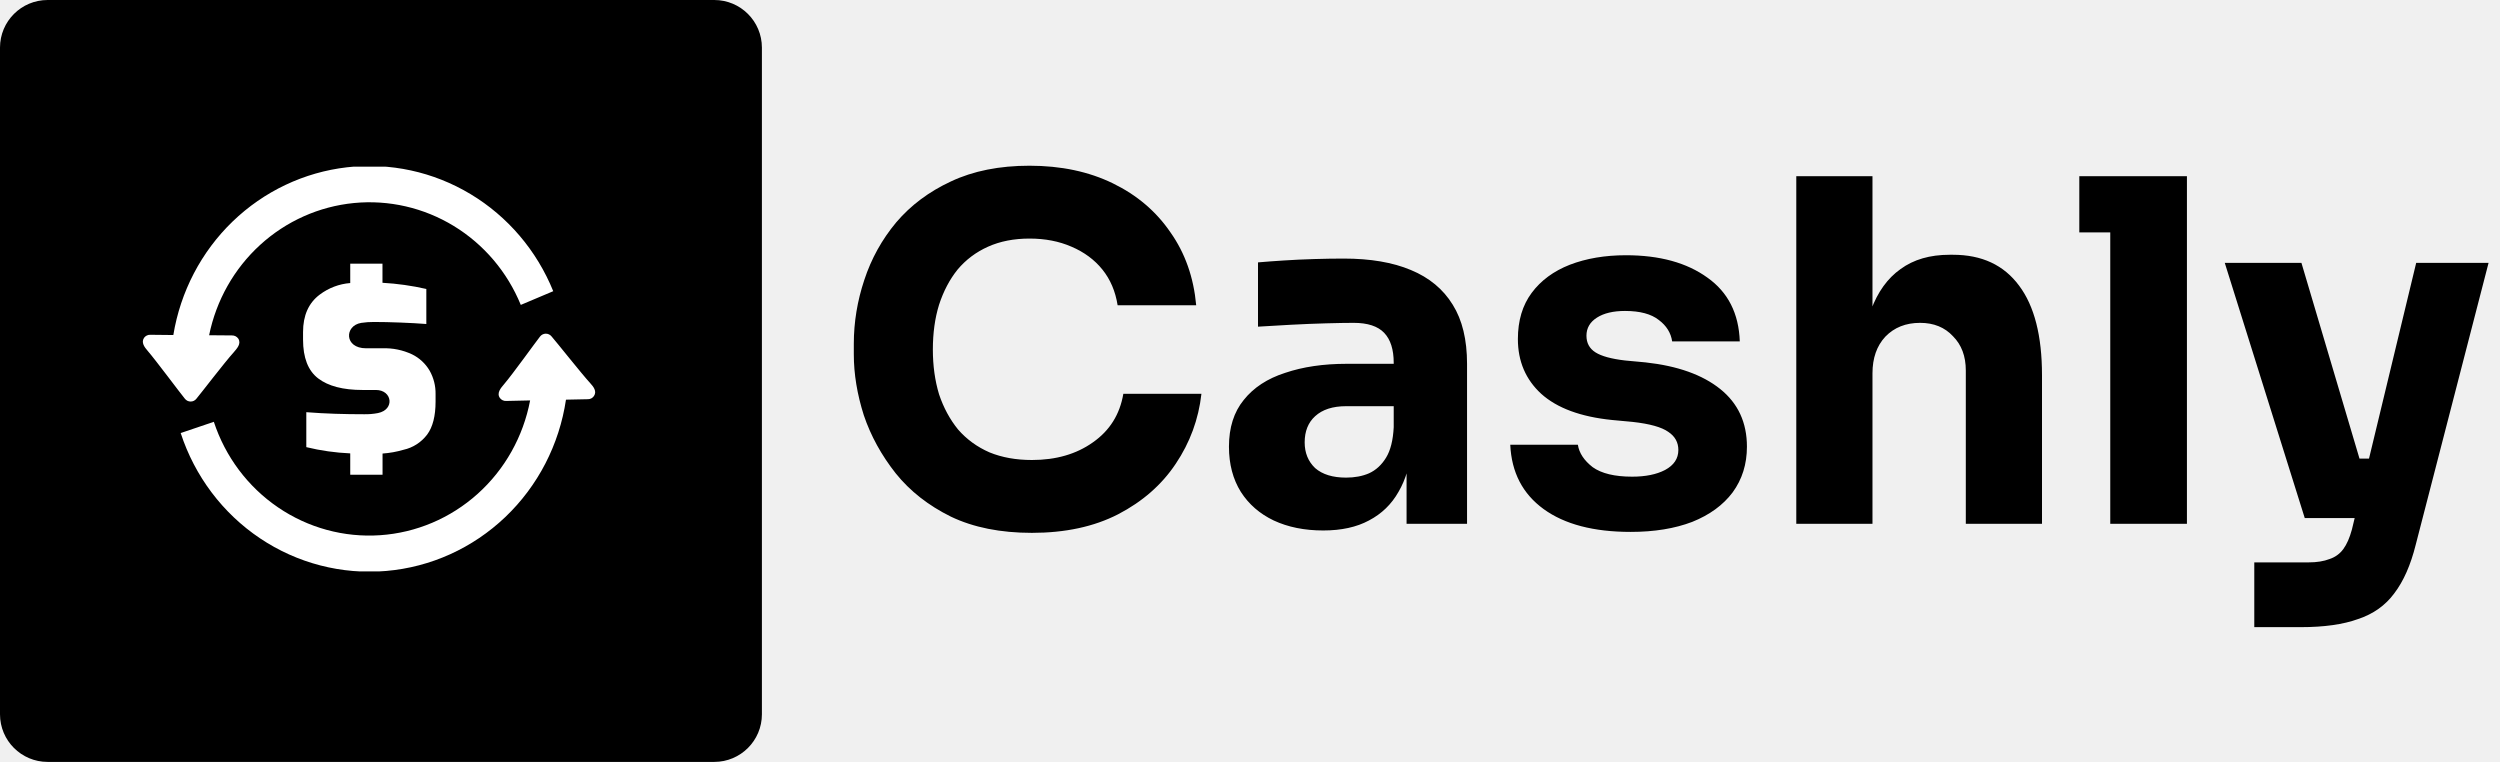
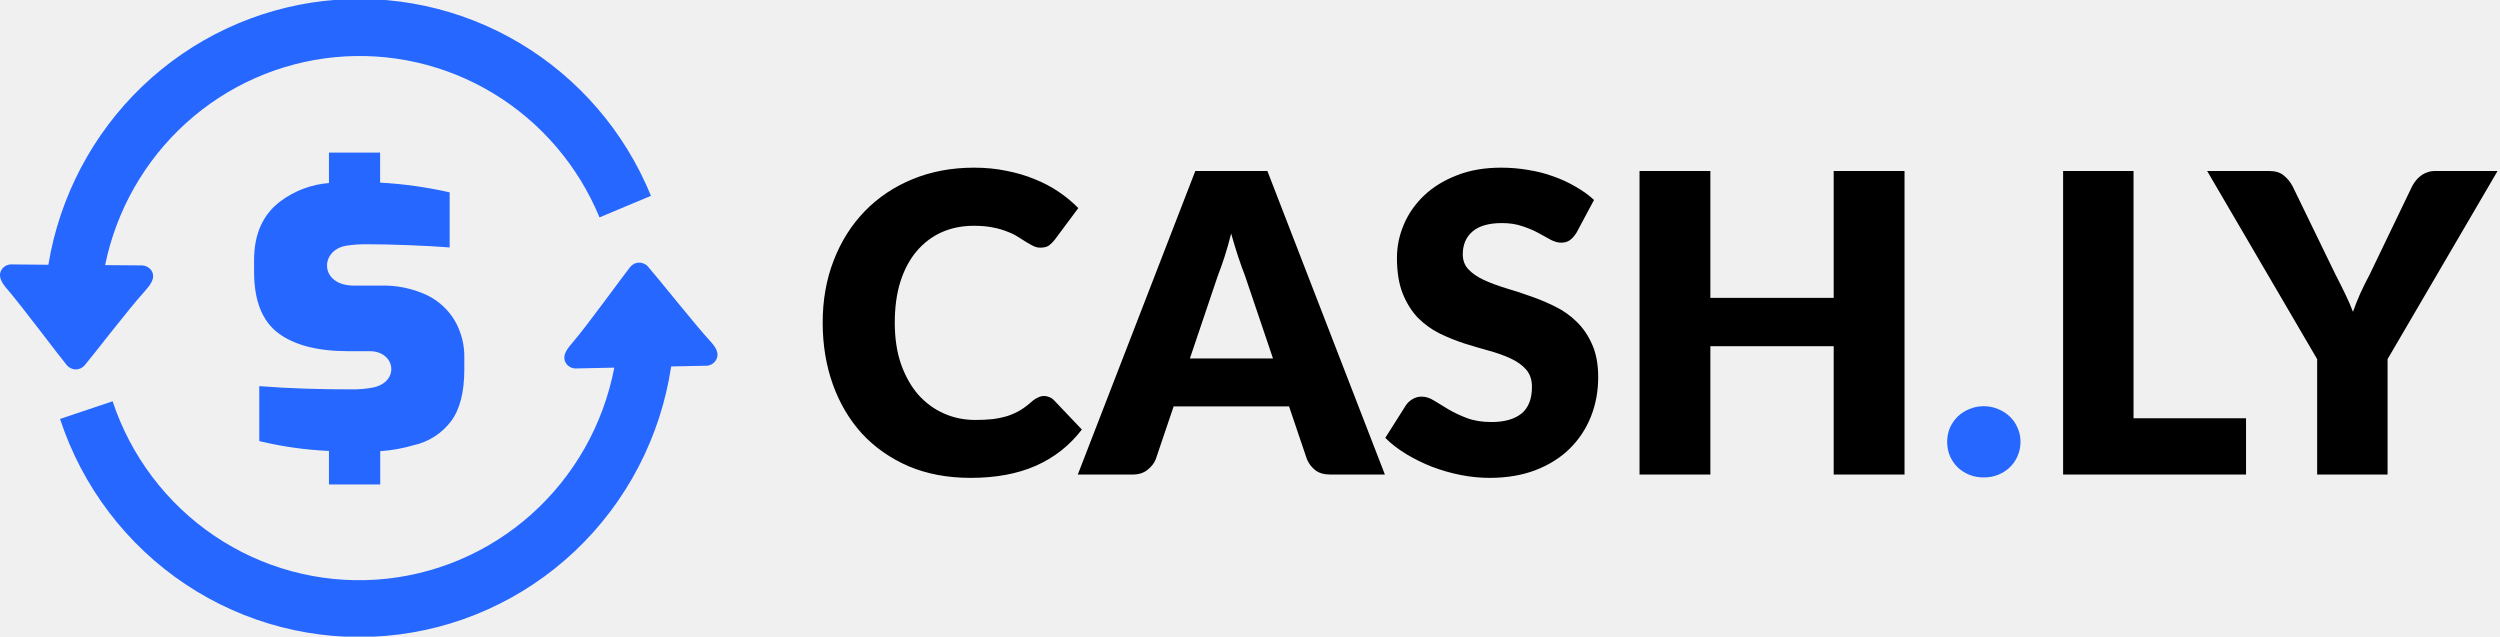
- <svg xmlns="http://www.w3.org/2000/svg" width="105" height="32" viewBox="0 0 105 32" fill="none">
-   <rect width="32" height="32" rx="2" fill="black" />
-   <g clip-path="url(#clip0_101_2)">
-     <path d="M6.317 14.061C6.266 14.058 6.215 14.068 6.168 14.09C6.122 14.112 6.082 14.145 6.051 14.187C5.918 14.385 6.071 14.584 6.196 14.728C6.554 15.144 7.572 16.514 7.764 16.745C7.793 16.783 7.83 16.813 7.872 16.834C7.914 16.854 7.96 16.865 8.007 16.865C8.054 16.865 8.1 16.854 8.142 16.834C8.184 16.813 8.221 16.783 8.25 16.745C8.438 16.523 9.434 15.218 9.816 14.797C9.949 14.64 10.147 14.436 10.006 14.219C9.976 14.177 9.936 14.143 9.89 14.12C9.845 14.098 9.794 14.087 9.743 14.088L8.783 14.08C9.081 12.615 9.832 11.285 10.927 10.285C12.022 9.286 13.402 8.67 14.866 8.527C16.33 8.385 17.8 8.723 19.062 9.493C20.323 10.263 21.308 11.424 21.873 12.806L23.236 12.23C22.544 10.523 21.325 9.091 19.762 8.152C18.2 7.213 16.379 6.818 14.575 7.026C12.772 7.234 11.085 8.034 9.768 9.305C8.452 10.576 7.579 12.249 7.28 14.071L6.317 14.061ZM14.71 11.895V11.075H16.064V11.877C16.684 11.912 17.3 11.998 17.906 12.137V13.608C17.581 13.583 17.216 13.562 16.81 13.547C16.404 13.531 16.035 13.523 15.703 13.523C15.525 13.522 15.348 13.534 15.172 13.561C14.461 13.677 14.453 14.628 15.373 14.628H16.066C16.492 14.613 16.916 14.7 17.303 14.881C17.611 15.03 17.869 15.269 18.044 15.567C18.213 15.866 18.3 16.207 18.294 16.553V16.868C18.294 17.47 18.177 17.931 17.943 18.249C17.696 18.577 17.343 18.804 16.947 18.891C16.66 18.975 16.365 19.028 16.067 19.049V19.938H14.71V19.042C14.088 19.015 13.47 18.927 12.865 18.78V17.312C13.668 17.376 14.487 17.398 15.291 17.398C15.487 17.402 15.682 17.386 15.874 17.349C16.592 17.203 16.476 16.379 15.789 16.379H15.228C14.408 16.379 13.787 16.217 13.363 15.893C12.939 15.568 12.728 15.025 12.728 14.263V13.948C12.728 13.249 12.961 12.725 13.427 12.375C13.801 12.093 14.246 11.924 14.71 11.888V11.895ZM23.771 16.786C23.49 18.674 22.593 20.41 21.224 21.715C19.854 23.021 18.093 23.819 16.223 23.98C14.354 24.142 12.485 23.659 10.919 22.608C9.353 21.557 8.18 20 7.589 18.188L8.981 17.716C9.464 19.183 10.411 20.447 11.675 21.308C12.938 22.17 14.446 22.582 15.963 22.479C17.481 22.377 18.922 21.765 20.062 20.741C21.202 19.717 21.977 18.337 22.265 16.818L21.26 16.84C21.21 16.843 21.16 16.833 21.114 16.812C21.069 16.791 21.029 16.759 20.998 16.719C20.844 16.506 21.043 16.288 21.172 16.135C21.541 15.702 22.498 14.366 22.679 14.138C22.707 14.101 22.743 14.07 22.785 14.048C22.826 14.027 22.872 14.015 22.919 14.014C22.966 14.013 23.012 14.023 23.055 14.043C23.097 14.062 23.135 14.092 23.165 14.129C23.364 14.354 24.423 15.693 24.793 16.097C24.921 16.237 25.08 16.431 24.947 16.632C24.918 16.675 24.879 16.71 24.833 16.734C24.787 16.757 24.736 16.769 24.684 16.767L23.765 16.786H23.771Z" fill="white" />
+ <svg xmlns="http://www.w3.org/2000/svg" width="216" height="55" viewBox="0 0 216 55" fill="none">
+   <g clip-path="url(#clip0_317_241)">
+     <path d="M1.034 22.845C0.868 22.835 0.701 22.867 0.55 22.938C0.398 23.009 0.266 23.117 0.167 23.252C-0.267 23.894 0.232 24.535 0.641 25.003C1.806 26.347 5.131 30.781 5.757 31.529C5.851 31.65 5.972 31.747 6.109 31.814C6.246 31.881 6.397 31.916 6.549 31.916C6.702 31.916 6.852 31.881 6.989 31.814C7.127 31.747 7.247 31.65 7.341 31.529C7.957 30.811 11.206 26.586 12.453 25.227C12.886 24.718 13.532 24.056 13.073 23.354C12.974 23.219 12.845 23.11 12.695 23.037C12.546 22.963 12.382 22.927 12.215 22.931L9.082 22.906C10.053 18.165 12.505 13.862 16.077 10.629C19.649 7.396 24.155 5.403 28.932 4.942C33.709 4.481 38.507 5.576 42.622 8.067C46.737 10.558 49.953 14.313 51.798 18.783L56.243 16.92C53.986 11.396 50.007 6.765 44.908 3.727C39.809 0.689 33.868 -0.59 27.983 0.083C22.099 0.756 16.593 3.345 12.297 7.457C8.002 11.57 5.151 16.983 4.178 22.875L1.034 22.845ZM28.422 15.836V13.184H32.842V15.78C34.864 15.89 36.875 16.171 38.851 16.62V21.379C37.791 21.297 36.599 21.231 35.274 21.18C33.948 21.13 32.744 21.104 31.661 21.104C31.082 21.099 30.503 21.14 29.93 21.226C27.609 21.603 27.584 24.677 30.586 24.677H32.847C34.237 24.63 35.619 24.91 36.883 25.497C37.888 25.98 38.729 26.752 39.3 27.716C39.855 28.686 40.137 29.789 40.117 30.908V31.926C40.117 33.874 39.736 35.364 38.972 36.395C38.167 37.454 37.016 38.191 35.723 38.472C34.786 38.744 33.824 38.915 32.852 38.981V41.857H28.422V38.961C26.393 38.871 24.377 38.587 22.402 38.111V33.361C25.021 33.57 27.695 33.641 30.319 33.641C30.957 33.653 31.594 33.6 32.221 33.484C34.562 33.01 34.184 30.343 31.944 30.343H30.112C27.438 30.343 25.41 29.819 24.027 28.77C22.645 27.721 21.953 25.964 21.953 23.497V22.479C21.953 20.218 22.713 18.522 24.234 17.388C25.455 16.477 26.907 15.932 28.422 15.815V15.836ZM57.989 31.661C57.073 37.768 54.145 43.386 49.677 47.609C45.209 51.831 39.461 54.413 33.361 54.937C27.261 55.461 21.163 53.897 16.052 50.497C10.94 47.097 7.113 42.059 5.187 36.197L9.728 34.67C11.304 39.417 14.395 43.504 18.517 46.292C22.639 49.08 27.56 50.412 32.512 50.08C37.464 49.748 42.167 47.771 45.887 44.457C49.608 41.143 52.135 36.679 53.074 31.763L49.795 31.834C49.632 31.843 49.469 31.812 49.321 31.744C49.172 31.676 49.042 31.572 48.942 31.442C48.438 30.755 49.088 30.048 49.507 29.554C50.713 28.154 53.836 23.832 54.427 23.094C54.519 22.972 54.637 22.873 54.772 22.803C54.907 22.733 55.057 22.695 55.209 22.692C55.362 22.689 55.513 22.721 55.652 22.785C55.791 22.849 55.914 22.945 56.011 23.064C56.662 23.792 60.118 28.123 61.324 29.432C61.743 29.885 62.262 30.511 61.828 31.162C61.733 31.302 61.604 31.415 61.455 31.491C61.305 31.567 61.139 31.605 60.971 31.6L57.969 31.661H57.989Z" fill="#2667FF" />
  </g>
-   <path d="M43.34 22.38C42.02 22.38 40.887 22.153 39.94 21.7C38.993 21.233 38.22 20.627 37.62 19.88C37.02 19.12 36.573 18.307 36.28 17.44C36 16.56 35.86 15.707 35.86 14.88V14.44C35.86 13.533 36.007 12.64 36.3 11.76C36.593 10.867 37.04 10.06 37.64 9.34C38.253 8.62 39.02 8.047 39.94 7.62C40.873 7.18 41.973 6.96 43.24 6.96C44.56 6.96 45.727 7.207 46.74 7.7C47.753 8.193 48.56 8.88 49.16 9.76C49.773 10.627 50.133 11.647 50.24 12.82H46.94C46.847 12.233 46.633 11.733 46.3 11.32C45.967 10.907 45.533 10.587 45 10.36C44.48 10.133 43.893 10.02 43.24 10.02C42.587 10.02 42.007 10.133 41.5 10.36C40.993 10.587 40.567 10.907 40.22 11.32C39.887 11.733 39.627 12.227 39.44 12.8C39.267 13.36 39.18 13.987 39.18 14.68C39.18 15.36 39.267 15.987 39.44 16.56C39.627 17.12 39.893 17.613 40.24 18.04C40.6 18.453 41.04 18.773 41.56 19C42.08 19.213 42.673 19.32 43.34 19.32C44.353 19.32 45.207 19.073 45.9 18.58C46.607 18.087 47.033 17.407 47.18 16.54H50.46C50.34 17.607 49.98 18.587 49.38 19.48C48.793 20.36 47.987 21.067 46.96 21.6C45.947 22.12 44.74 22.38 43.34 22.38ZM59.076 22V18.76H58.536V15.24C58.536 14.68 58.403 14.26 58.136 13.98C57.869 13.7 57.443 13.56 56.856 13.56C56.563 13.56 56.176 13.567 55.696 13.58C55.216 13.593 54.723 13.613 54.216 13.64C53.709 13.667 53.249 13.693 52.836 13.72V11.02C53.143 10.993 53.503 10.967 53.916 10.94C54.329 10.913 54.756 10.893 55.196 10.88C55.636 10.867 56.049 10.86 56.436 10.86C57.556 10.86 58.496 11.02 59.256 11.34C60.029 11.66 60.616 12.147 61.016 12.8C61.416 13.44 61.616 14.267 61.616 15.28V22H59.076ZM55.576 22.28C54.789 22.28 54.096 22.14 53.496 21.86C52.909 21.58 52.449 21.18 52.116 20.66C51.783 20.127 51.616 19.493 51.616 18.76C51.616 17.96 51.823 17.307 52.236 16.8C52.649 16.28 53.229 15.9 53.976 15.66C54.723 15.407 55.583 15.28 56.556 15.28H58.896V17.06H56.536C55.976 17.06 55.543 17.2 55.236 17.48C54.943 17.747 54.796 18.113 54.796 18.58C54.796 19.02 54.943 19.38 55.236 19.66C55.543 19.927 55.976 20.06 56.536 20.06C56.896 20.06 57.216 20 57.496 19.88C57.789 19.747 58.029 19.527 58.216 19.22C58.403 18.913 58.509 18.487 58.536 17.94L59.296 18.74C59.229 19.5 59.043 20.14 58.736 20.66C58.443 21.18 58.029 21.58 57.496 21.86C56.976 22.14 56.336 22.28 55.576 22.28ZM68.491 22.34C66.931 22.34 65.711 22.02 64.831 21.38C63.951 20.74 63.484 19.84 63.431 18.68H66.271C66.324 19.027 66.531 19.34 66.891 19.62C67.264 19.887 67.818 20.02 68.551 20.02C69.111 20.02 69.571 19.927 69.931 19.74C70.304 19.54 70.491 19.26 70.491 18.9C70.491 18.58 70.351 18.327 70.071 18.14C69.791 17.94 69.291 17.8 68.571 17.72L67.711 17.64C66.391 17.507 65.398 17.14 64.731 16.54C64.078 15.94 63.751 15.173 63.751 14.24C63.751 13.467 63.944 12.82 64.331 12.3C64.718 11.78 65.251 11.387 65.931 11.12C66.624 10.853 67.411 10.72 68.291 10.72C69.704 10.72 70.844 11.033 71.711 11.66C72.578 12.273 73.031 13.167 73.071 14.34H70.231C70.178 13.98 69.991 13.68 69.671 13.44C69.351 13.187 68.878 13.06 68.251 13.06C67.758 13.06 67.364 13.153 67.071 13.34C66.778 13.527 66.631 13.78 66.631 14.1C66.631 14.407 66.758 14.64 67.011 14.8C67.264 14.96 67.678 15.073 68.251 15.14L69.111 15.22C70.458 15.367 71.504 15.74 72.251 16.34C72.998 16.94 73.371 17.747 73.371 18.76C73.371 19.493 73.171 20.133 72.771 20.68C72.371 21.213 71.804 21.627 71.071 21.92C70.338 22.2 69.478 22.34 68.491 22.34ZM75.444 22V7.4H78.644V15.82H78.164C78.164 14.713 78.304 13.78 78.584 13.02C78.864 12.26 79.278 11.687 79.824 11.3C80.371 10.9 81.058 10.7 81.884 10.7H82.024C83.238 10.7 84.164 11.133 84.804 12C85.444 12.853 85.764 14.107 85.764 15.76V22H82.564V15.56C82.564 14.96 82.384 14.48 82.024 14.12C81.678 13.747 81.218 13.56 80.644 13.56C80.044 13.56 79.558 13.753 79.184 14.14C78.824 14.527 78.644 15.04 78.644 15.68V22H75.444ZM88.631 22V7.4H91.851V22H88.631ZM87.331 9.76V7.4H91.851V9.76H87.331ZM94.68 26.34V23.62H96.96C97.306 23.62 97.6 23.573 97.84 23.48C98.08 23.4 98.273 23.26 98.42 23.06C98.567 22.86 98.686 22.587 98.78 22.24L101.48 11.04H104.52L101.46 22.88C101.247 23.733 100.947 24.413 100.56 24.92C100.187 25.427 99.68 25.787 99.04 26C98.413 26.227 97.613 26.34 96.64 26.34H94.68ZM98.12 21.76V19.26H100.44V21.76H98.12ZM96.8 21.76L93.44 11.04H96.66L99.84 21.76H96.8Z" fill="black" />
+   <path d="M90.214 34.214C90.358 34.214 90.502 34.244 90.646 34.304C90.79 34.352 90.928 34.442 91.06 34.574L93.472 37.112C92.416 38.492 91.09 39.536 89.494 40.244C87.91 40.94 86.032 41.288 83.86 41.288C81.868 41.288 80.08 40.952 78.496 40.28C76.924 39.596 75.586 38.66 74.482 37.472C73.39 36.272 72.55 34.856 71.962 33.224C71.374 31.58 71.08 29.798 71.08 27.878C71.08 25.922 71.398 24.128 72.034 22.496C72.67 20.852 73.564 19.436 74.716 18.248C75.868 17.06 77.248 16.136 78.856 15.476C80.464 14.816 82.234 14.486 84.166 14.486C85.15 14.486 86.074 14.576 86.938 14.756C87.814 14.924 88.63 15.164 89.386 15.476C90.142 15.776 90.838 16.142 91.474 16.574C92.11 17.006 92.674 17.474 93.166 17.978L91.114 20.732C90.982 20.9 90.826 21.056 90.646 21.2C90.466 21.332 90.214 21.398 89.89 21.398C89.674 21.398 89.47 21.35 89.278 21.254C89.086 21.158 88.882 21.044 88.666 20.912C88.45 20.768 88.21 20.618 87.946 20.462C87.694 20.294 87.388 20.144 87.028 20.012C86.68 19.868 86.266 19.748 85.786 19.652C85.318 19.556 84.766 19.508 84.13 19.508C83.122 19.508 82.198 19.694 81.358 20.066C80.53 20.438 79.81 20.984 79.198 21.704C78.598 22.412 78.13 23.288 77.794 24.332C77.47 25.364 77.308 26.546 77.308 27.878C77.308 29.222 77.488 30.416 77.848 31.46C78.22 32.504 78.718 33.386 79.342 34.106C79.978 34.814 80.716 35.354 81.556 35.726C82.396 36.098 83.296 36.284 84.256 36.284C84.808 36.284 85.312 36.26 85.768 36.212C86.224 36.152 86.65 36.062 87.046 35.942C87.442 35.81 87.814 35.642 88.162 35.438C88.51 35.222 88.864 34.952 89.224 34.628C89.368 34.508 89.524 34.412 89.692 34.34C89.86 34.256 90.034 34.214 90.214 34.214ZM109.988 30.974L107.558 23.792C107.378 23.336 107.186 22.802 106.982 22.19C106.778 21.566 106.574 20.894 106.37 20.174C106.19 20.906 105.998 21.584 105.794 22.208C105.59 22.832 105.398 23.372 105.218 23.828L102.806 30.974H109.988ZM119.654 41H114.938C114.41 41 113.984 40.88 113.66 40.64C113.336 40.388 113.09 40.07 112.922 39.686L111.374 35.114H101.402L99.854 39.686C99.722 40.022 99.482 40.328 99.134 40.604C98.798 40.868 98.378 41 97.874 41H93.122L103.274 14.774H109.502L119.654 41ZM136.212 20.102C136.032 20.39 135.84 20.606 135.636 20.75C135.444 20.894 135.192 20.966 134.88 20.966C134.604 20.966 134.304 20.882 133.98 20.714C133.668 20.534 133.308 20.336 132.9 20.12C132.504 19.904 132.048 19.712 131.532 19.544C131.016 19.364 130.428 19.274 129.768 19.274C128.628 19.274 127.776 19.52 127.212 20.012C126.66 20.492 126.384 21.146 126.384 21.974C126.384 22.502 126.552 22.94 126.888 23.288C127.224 23.636 127.662 23.936 128.202 24.188C128.754 24.44 129.378 24.674 130.074 24.89C130.782 25.094 131.502 25.328 132.234 25.592C132.966 25.844 133.68 26.144 134.376 26.492C135.084 26.84 135.708 27.284 136.248 27.824C136.8 28.364 137.244 29.024 137.58 29.804C137.916 30.572 138.084 31.502 138.084 32.594C138.084 33.806 137.874 34.94 137.454 35.996C137.034 37.052 136.422 37.976 135.618 38.768C134.826 39.548 133.842 40.166 132.666 40.622C131.502 41.066 130.176 41.288 128.688 41.288C127.872 41.288 127.038 41.204 126.186 41.036C125.346 40.868 124.53 40.634 123.738 40.334C122.946 40.022 122.202 39.656 121.506 39.236C120.81 38.816 120.204 38.348 119.688 37.832L121.488 34.988C121.632 34.784 121.818 34.616 122.046 34.484C122.286 34.34 122.544 34.268 122.82 34.268C123.18 34.268 123.54 34.382 123.9 34.61C124.272 34.838 124.686 35.09 125.142 35.366C125.61 35.642 126.144 35.894 126.744 36.122C127.344 36.35 128.052 36.464 128.868 36.464C129.972 36.464 130.83 36.224 131.442 35.744C132.054 35.252 132.36 34.478 132.36 33.422C132.36 32.81 132.192 32.312 131.856 31.928C131.52 31.544 131.076 31.226 130.524 30.974C129.984 30.722 129.366 30.5 128.67 30.308C127.974 30.116 127.26 29.906 126.528 29.678C125.796 29.438 125.082 29.15 124.386 28.814C123.69 28.466 123.066 28.016 122.514 27.464C121.974 26.9 121.536 26.204 121.2 25.376C120.864 24.536 120.696 23.504 120.696 22.28C120.696 21.296 120.894 20.336 121.29 19.4C121.686 18.464 122.268 17.63 123.036 16.898C123.804 16.166 124.746 15.584 125.862 15.152C126.978 14.708 128.256 14.486 129.696 14.486C130.5 14.486 131.28 14.552 132.036 14.684C132.804 14.804 133.53 14.99 134.214 15.242C134.898 15.482 135.534 15.776 136.122 16.124C136.722 16.46 137.256 16.844 137.724 17.276L136.212 20.102ZM164.551 14.774V41H158.431V29.912H147.775V41H141.655V14.774H147.775V25.736H158.431V14.774H164.551ZM194.057 36.14V41H178.253V14.774H184.337V36.14H194.057ZM206.286 31.028V41H200.202V31.028L190.698 14.774H196.062C196.59 14.774 197.004 14.9 197.304 15.152C197.616 15.392 197.874 15.704 198.078 16.088L201.786 23.72C202.098 24.32 202.38 24.884 202.632 25.412C202.884 25.928 203.106 26.438 203.298 26.942C203.478 26.426 203.682 25.91 203.91 25.394C204.15 24.866 204.426 24.308 204.738 23.72L208.41 16.088C208.494 15.932 208.596 15.776 208.716 15.62C208.836 15.464 208.974 15.326 209.13 15.206C209.298 15.074 209.484 14.972 209.688 14.9C209.904 14.816 210.138 14.774 210.39 14.774H215.79L206.286 31.028Z" fill="black" />
+   <path d="M168.236 38.174C168.236 37.742 168.314 37.34 168.47 36.968C168.638 36.596 168.86 36.272 169.136 35.996C169.424 35.72 169.76 35.504 170.144 35.348C170.528 35.18 170.948 35.096 171.404 35.096C171.848 35.096 172.262 35.18 172.646 35.348C173.03 35.504 173.366 35.72 173.654 35.996C173.942 36.272 174.164 36.596 174.32 36.968C174.488 37.34 174.572 37.742 174.572 38.174C174.572 38.606 174.488 39.014 174.32 39.398C174.164 39.77 173.942 40.094 173.654 40.37C173.366 40.646 173.03 40.862 172.646 41.018C172.262 41.174 171.848 41.252 171.404 41.252C170.948 41.252 170.528 41.174 170.144 41.018C169.76 40.862 169.424 40.646 169.136 40.37C168.86 40.094 168.638 39.77 168.47 39.398C168.314 39.014 168.236 38.606 168.236 38.174Z" fill="#2667FF" />
  <defs>
-     <clipPath id="clip0_101_2">
-       <rect width="19" height="17" fill="white" transform="translate(6 7)" />
+     <clipPath id="clip0_317_241">
+       <rect width="62" height="55" fill="white" />
    </clipPath>
  </defs>
</svg>
